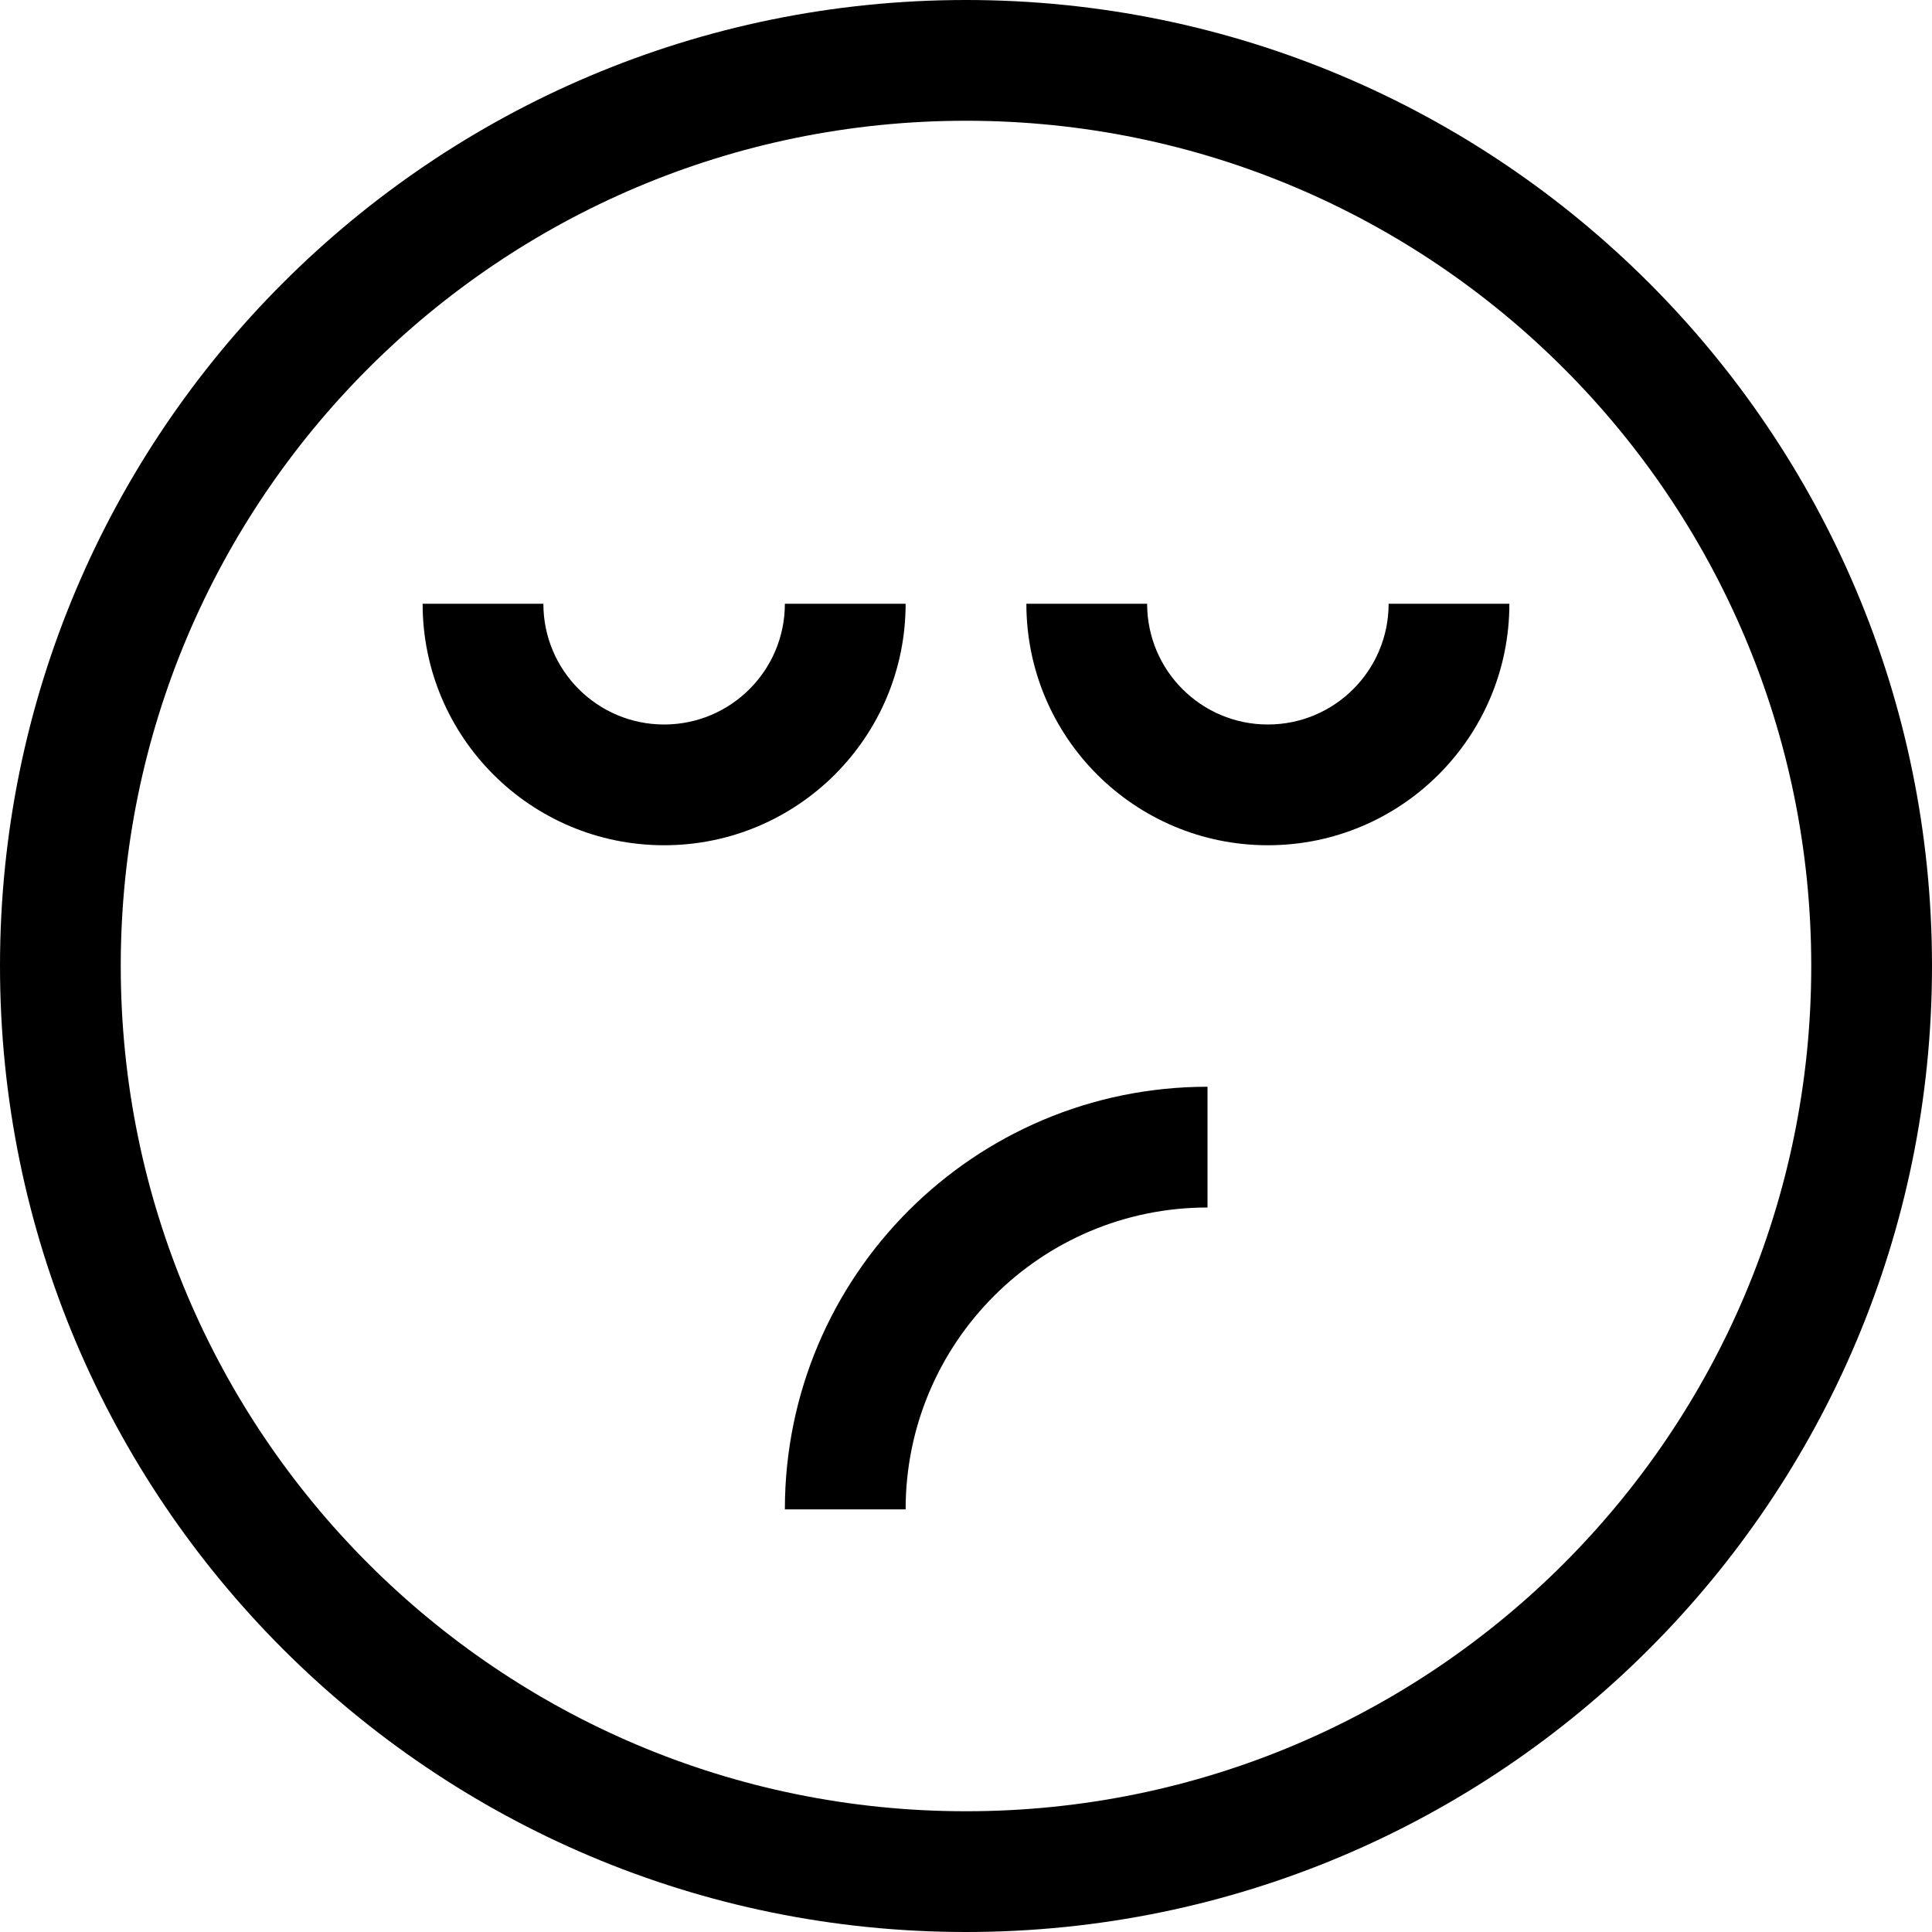
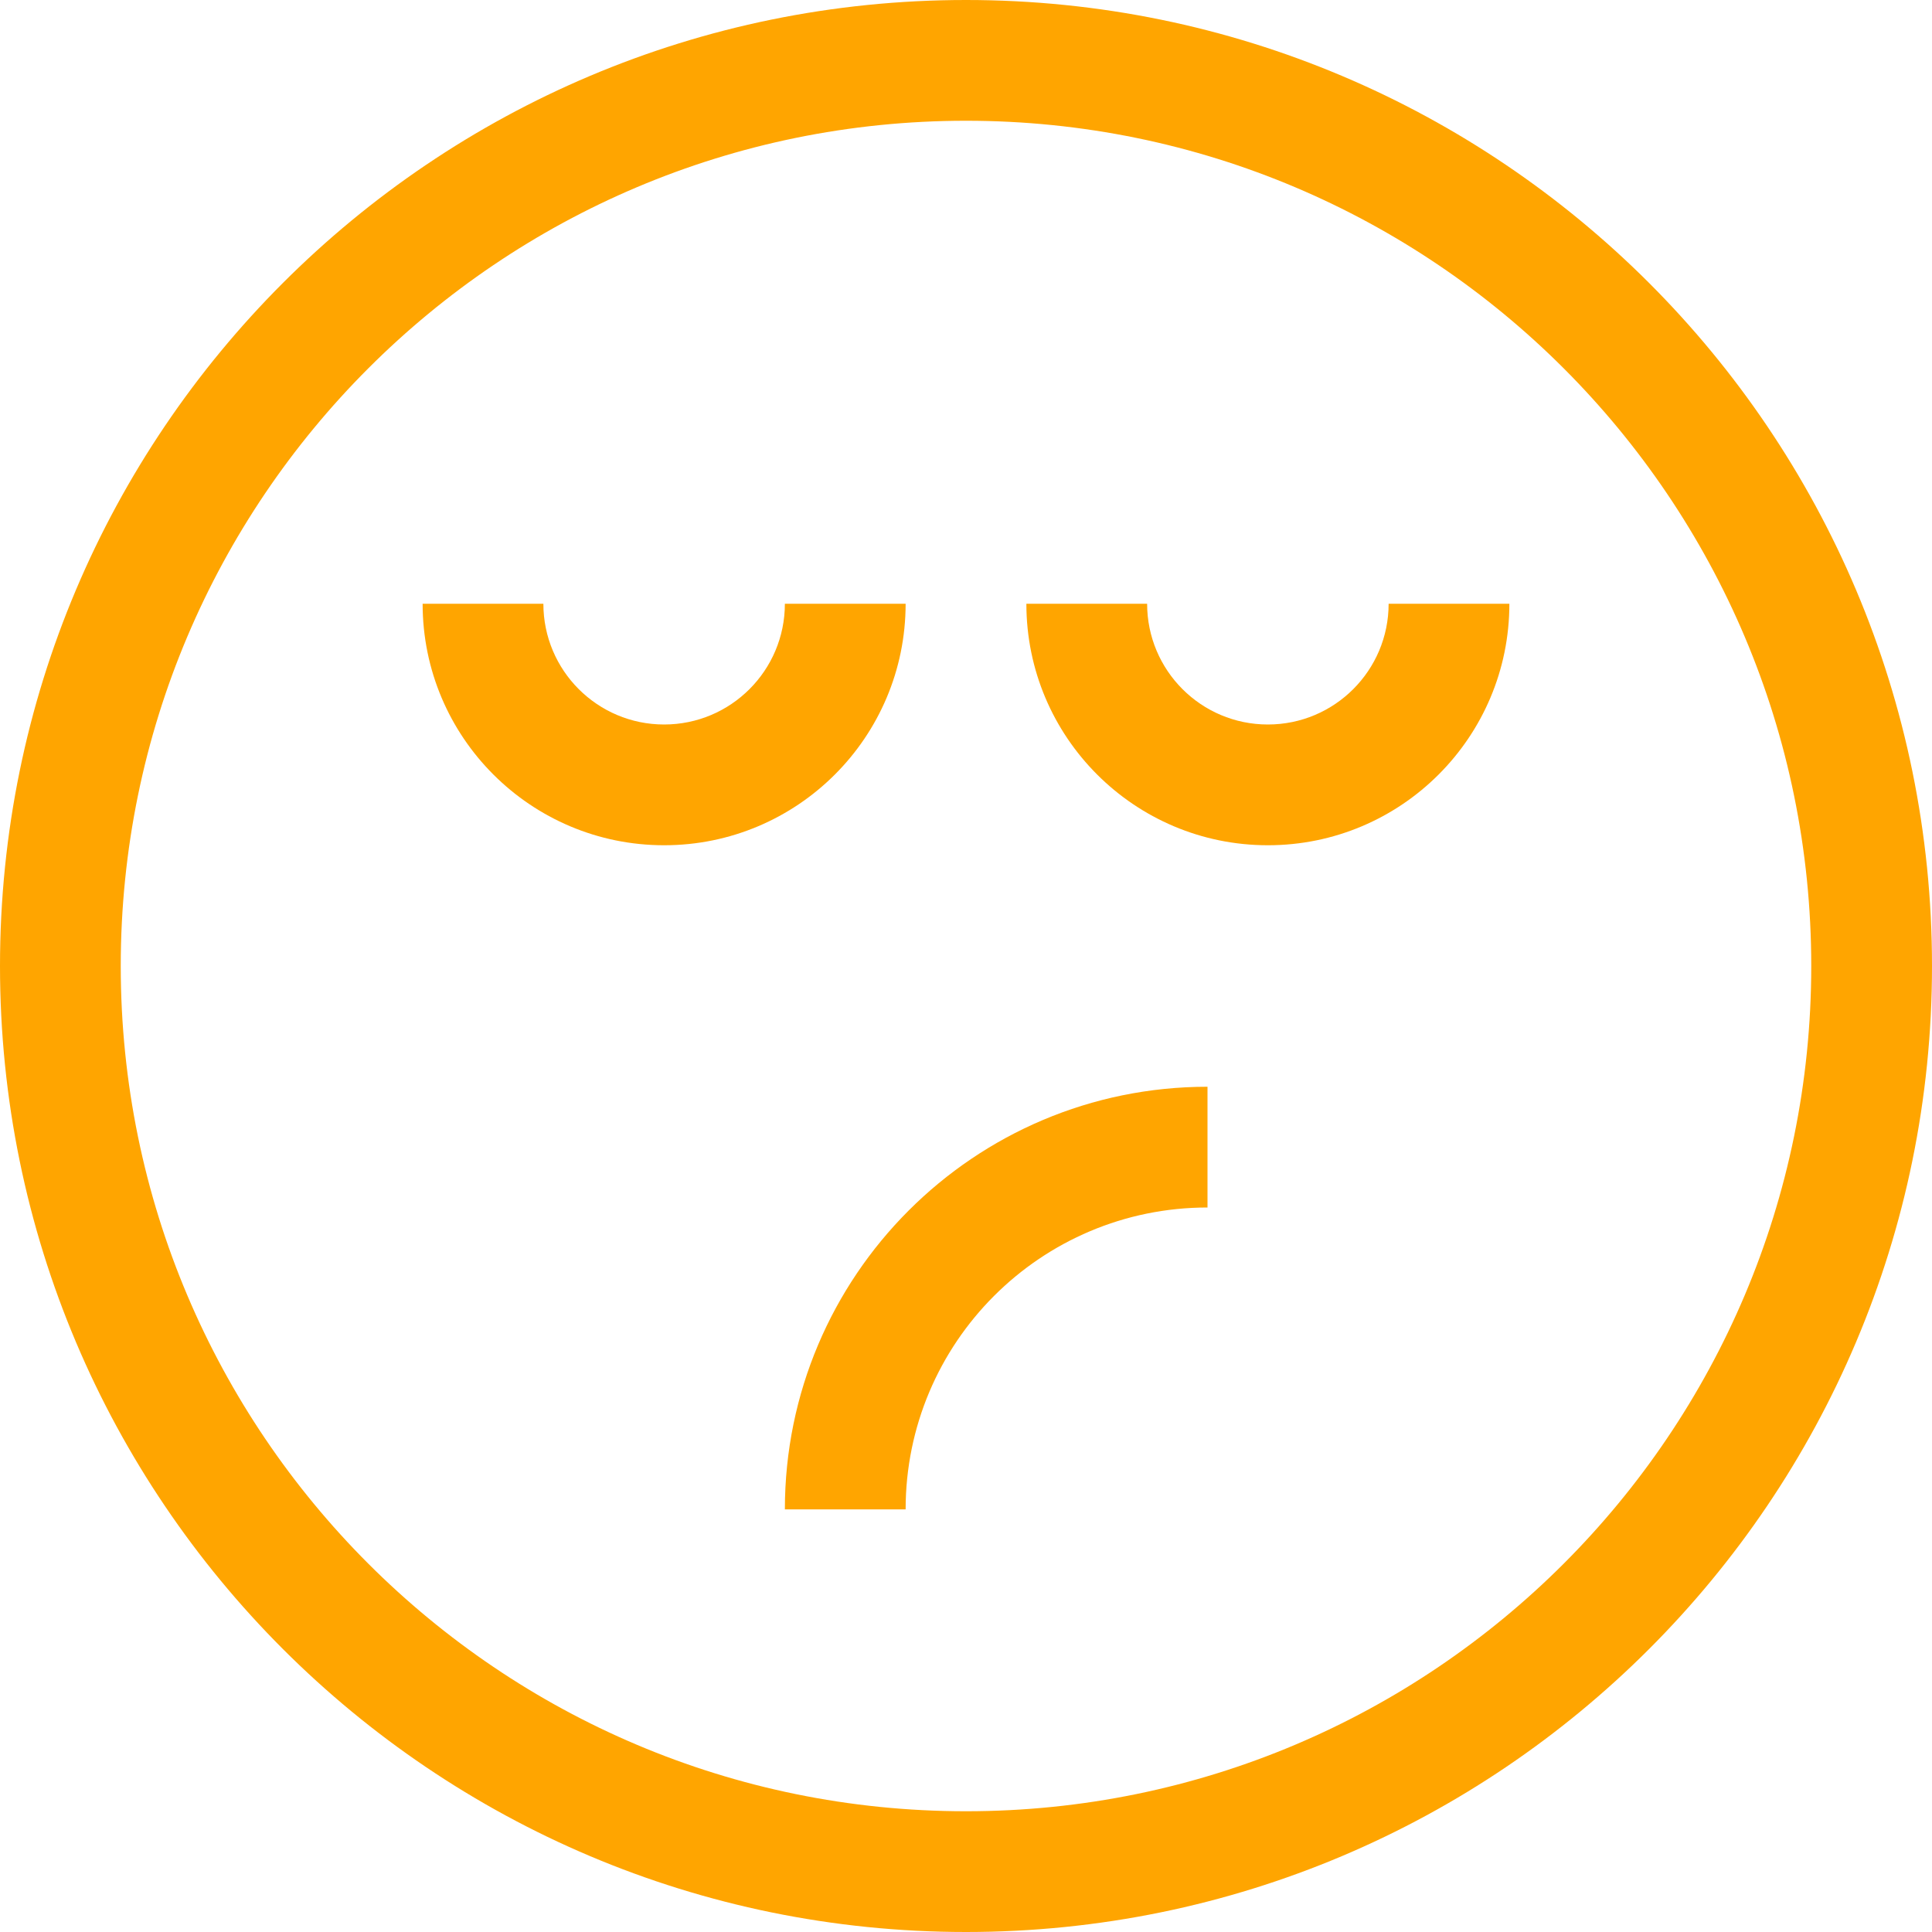
<svg xmlns="http://www.w3.org/2000/svg" version="1.1" id="Capa_1" x="0px" y="0px" viewBox="0 0 512 512" style="enable-background:new 0 0 512 512;" xml:space="preserve">
  <g>
    <g>
      <g>
-         <path d="M256,0C114.615,0,0,114.615,0,256s114.615,256,256,256s256-114.615,256-256S397.385,0,256,0z M256,480     C132.288,480,32,379.712,32,256S132.288,32,256,32s224,100.288,224,224S379.712,480,256,480z" />
-         <path d="M336,192c-17.673,0-32-14.327-32-32h-32c0,35.346,28.654,64,64,64c35.346,0,64-28.654,64-64h-32     C368,177.673,353.673,192,336,192z" />
-         <path d="M240,160h-32c0,17.673-14.327,32-32,32s-32-14.327-32-32h-32c0,35.346,28.654,64,64,64C211.346,224,240,195.346,240,160z     " />
-         <path d="M208,400h32c0-44.183,35.817-80,80-80v-32C258.144,288,208,338.144,208,400z" />
+         <path fill="orange" d="M256,0C114.615,0,0,114.615,0,256s114.615,256,256,256s256-114.615,256-256S397.385,0,256,0z M256,480     C132.288,480,32,379.712,32,256S132.288,32,256,32s224,100.288,224,224S379.712,480,256,480z" />
+         <path fill="orange" d="M336,192c-17.673,0-32-14.327-32-32h-32c0,35.346,28.654,64,64,64c35.346,0,64-28.654,64-64h-32     C368,177.673,353.673,192,336,192z" />
+         <path fill="orange" d="M240,160h-32c0,17.673-14.327,32-32,32s-32-14.327-32-32h-32c0,35.346,28.654,64,64,64C211.346,224,240,195.346,240,160z     " />
+         <path fill="orange" d="M208,400h32c0-44.183,35.817-80,80-80v-32C258.144,288,208,338.144,208,400z" />
      </g>
    </g>
  </g>
  <g>
</g>
  <g>
</g>
  <g>
</g>
  <g>
</g>
  <g>
</g>
  <g>
</g>
  <g>
</g>
  <g>
</g>
  <g>
</g>
  <g>
</g>
  <g>
</g>
  <g>
</g>
  <g>
</g>
  <g>
</g>
  <g>
</g>
</svg>
